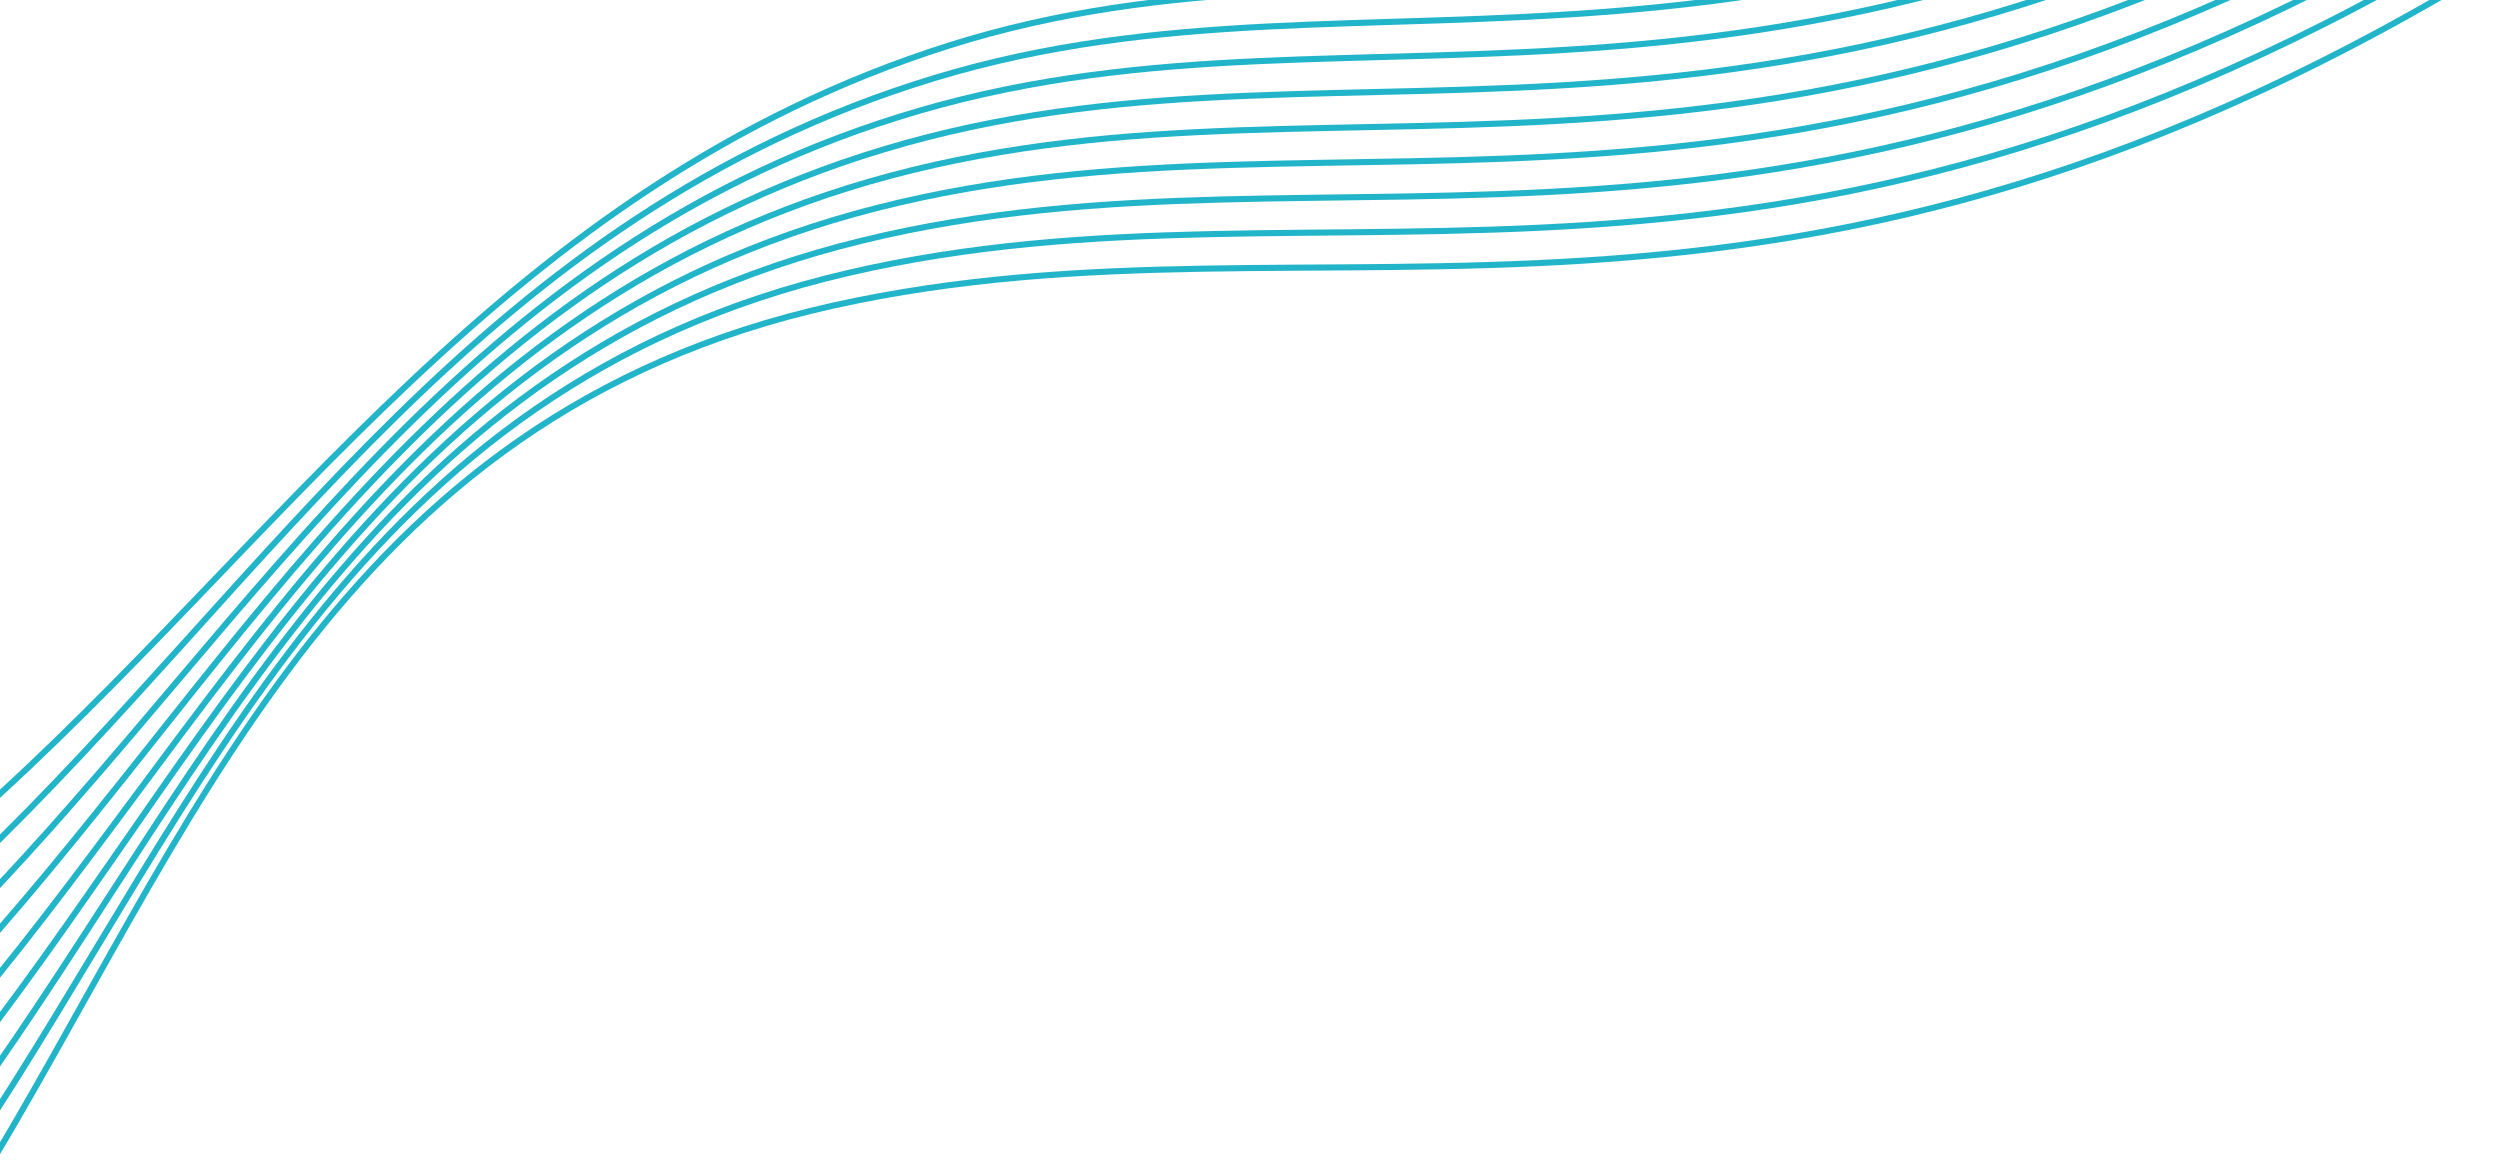
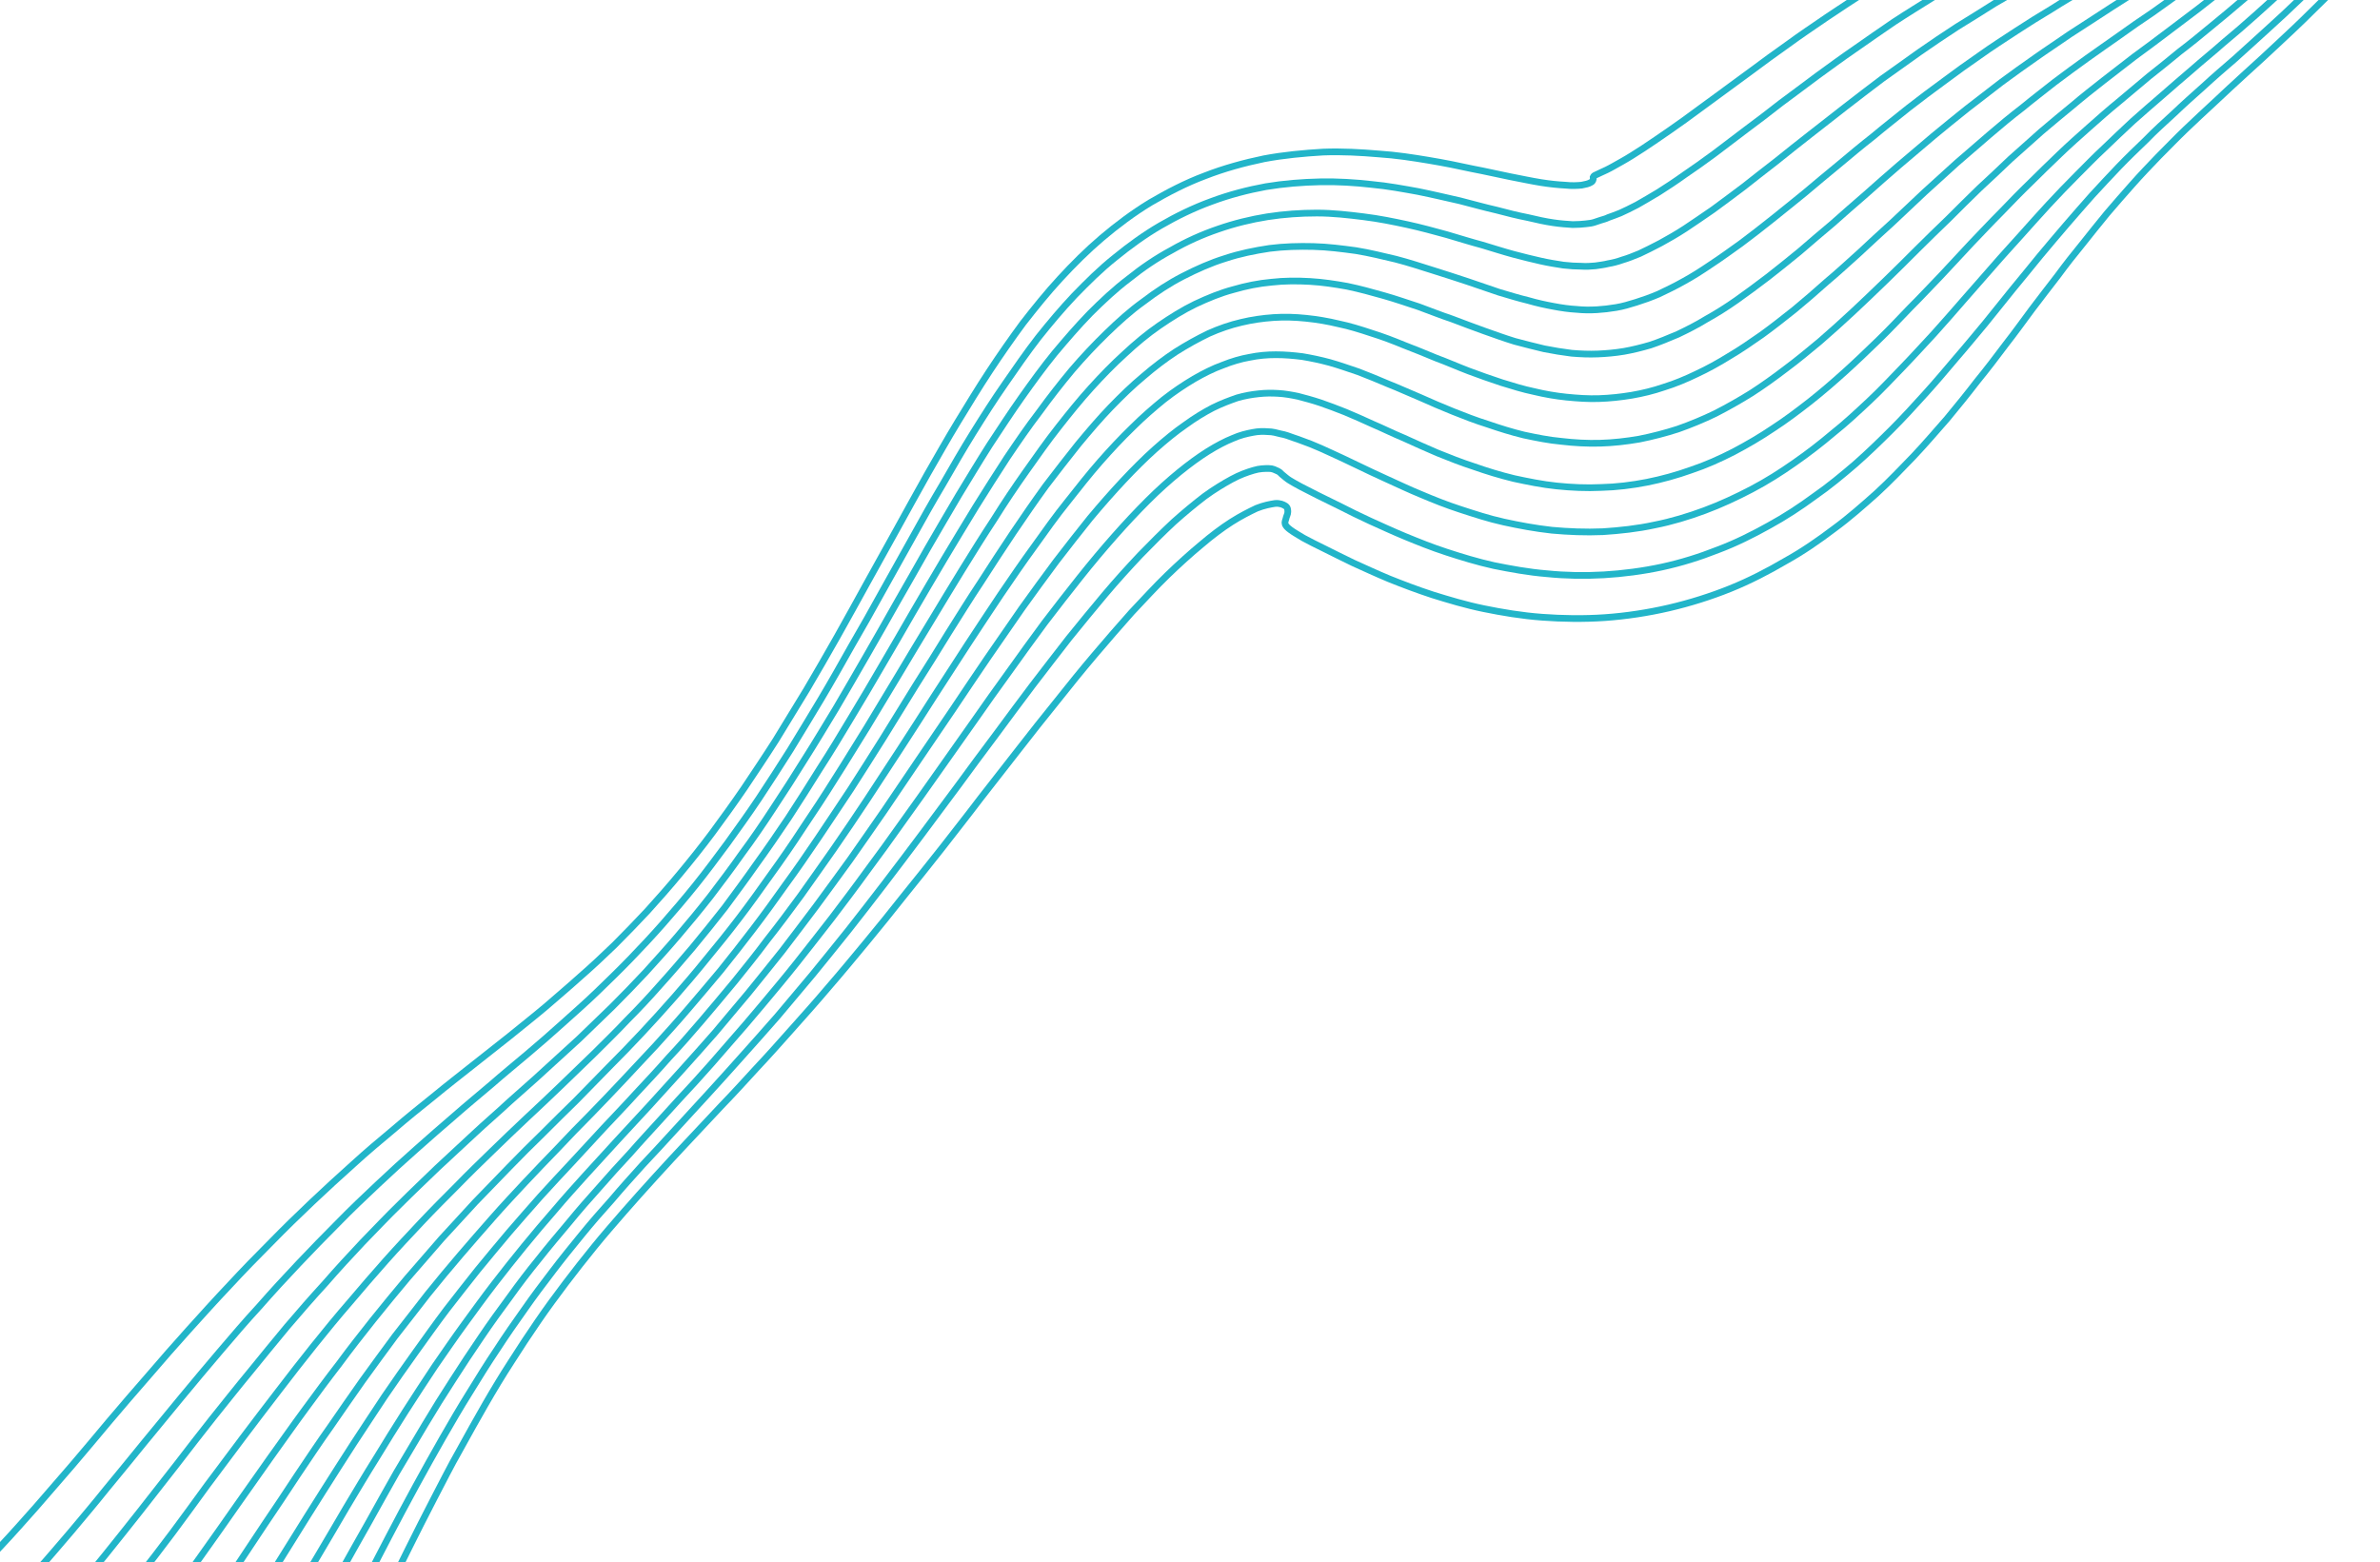
- <svg xmlns="http://www.w3.org/2000/svg" viewBox="0 0 900 420" fill="none" stroke="#22b5c9" stroke-width="2.2" stroke-linecap="round">
-   <path d="M-10,430.0 C70.0,300 120.0,150.0 300.0,110.0 S640,150 910,-20" />
-   <path d="M-10,413.1 C73.9,287 127.8,139.6 305.2,98.3 S640,137 910,-33" />
-   <path d="M-10,396.2 C77.8,274 135.6,129.2 310.4,86.6 S640,124 910,-46" />
-   <path d="M-10,379.3 C81.7,261 143.4,118.8 315.6,74.9 S640,111 910,-59" />
-   <path d="M-10,362.4 C85.6,248 151.2,108.4 320.8,63.2 S640,98 910,-72" />
-   <path d="M-10,345.5 C89.5,235 159.0,98.0 326.0,51.5 S640,85 910,-85" />
-   <path d="M-10,328.6 C93.4,222 166.8,87.6 331.2,39.8 S640,72 910,-98" />
-   <path d="M-10,311.7 C97.3,209 174.6,77.2 336.4,28.1 S640,59 910,-111" />
-   <path d="M-10,294.8 C101.2,196 182.4,66.8 341.6,16.4 S640,46 910,-124" />
+ <svg xmlns="http://www.w3.org/2000/svg" viewBox="0 0 640 420" fill="none" stroke="#22b5c9" stroke-width="1.8" stroke-linecap="round">
+   <path d="M-37.7,437.0 C-36.5,437.3 -32.5,438.3 -30.5,438.7 C-28.5,439.1 -26.8,439.3 -25.6,439.3 C-24.4,439.4 -23.7,439.3 -23.3,439.1 C-22.9,439.0 -23.1,438.7 -23.4,438.6 C-23.7,438.5 -24.6,438.4 -25.2,438.5 C-25.8,438.5 -26.6,438.7 -27.0,438.9 C-27.4,439.0 -27.6,439.3 -27.3,439.2 C-27.0,439.1 -26.4,439.0 -25.4,438.5 C-24.3,437.9 -22.9,437.1 -21.2,435.8 C-19.5,434.6 -17.4,433.0 -15.2,431.1 C-13.0,429.1 -10.4,426.8 -7.8,424.2 C-5.2,421.6 -2.4,418.6 0.5,415.5 C3.5,412.3 6.5,408.9 9.7,405.3 C12.8,401.7 16.1,397.9 19.4,394.1 C22.7,390.2 26.1,386.2 29.5,382.1 C32.9,378.1 36.4,374.0 40.0,369.9 C43.5,365.8 47.1,361.7 50.7,357.7 C54.4,353.6 58.0,349.6 61.7,345.7 C65.4,341.7 69.1,337.9 72.8,334.2 C76.5,330.4 80.2,326.8 83.9,323.3 C87.6,319.8 91.3,316.4 95.0,313.1 C98.6,309.8 102.3,306.7 105.9,303.7 C109.5,300.6 113.1,297.7 116.6,294.9 C120.1,292.0 123.6,289.3 127.0,286.6 C130.4,283.9 133.7,281.3 137.0,278.7 C140.3,276.0 143.5,273.5 146.7,270.8 C149.8,268.1 152.9,265.5 156.0,262.7 C159.1,260.0 162.1,257.2 165.2,254.2 C168.2,251.2 171.1,248.2 174.1,245.0 C177.0,241.8 180.0,238.4 182.9,234.9 C185.8,231.4 188.7,227.8 191.6,223.9 C194.4,220.1 197.3,216.1 200.1,212.0 C202.9,207.8 205.8,203.5 208.6,199.1 C211.3,194.7 214.1,190.1 216.9,185.5 C219.6,180.9 222.4,176.1 225.1,171.3 C227.8,166.5 230.5,161.6 233.2,156.7 C235.9,151.9 238.6,146.9 241.3,142.1 C244.0,137.2 246.7,132.3 249.4,127.5 C252.1,122.8 254.8,118.0 257.6,113.4 C260.4,108.8 263.2,104.2 266.1,99.8 C269.0,95.4 272.0,91.1 275.1,86.9 C278.3,82.8 281.5,78.8 285.1,74.9 C288.6,71.1 292.3,67.4 296.3,64.0 C300.3,60.6 304.7,57.3 309.3,54.5 C313.9,51.8 318.9,49.2 324.0,47.3 C329.1,45.3 334.6,43.8 339.9,42.7 C345.2,41.7 350.7,41.2 355.8,40.9 C360.9,40.7 366.0,41.0 370.7,41.4 C375.4,41.7 379.9,42.4 384.1,43.1 C388.3,43.8 392.3,44.6 395.9,45.4 C399.6,46.1 403.0,46.9 406.0,47.5 C409.1,48.1 411.9,48.7 414.4,49.1 C416.9,49.5 419.1,49.7 420.9,49.8 C422.7,50.0 424.2,49.9 425.3,49.8 C426.4,49.6 427.2,49.4 427.7,49.1 C428.2,48.9 428.3,48.6 428.4,48.3 C428.5,48.1 428.4,47.9 428.4,47.7 C428.5,47.5 428.5,47.4 428.8,47.2 C429.2,47.0 429.7,46.8 430.5,46.4 C431.4,46.0 432.5,45.5 433.9,44.7 C435.3,43.9 437.0,43.0 438.9,41.8 C440.8,40.6 443.0,39.2 445.3,37.6 C447.7,36.0 450.2,34.2 452.9,32.3 C455.6,30.3 458.5,28.2 461.5,26.0 C464.5,23.8 467.6,21.5 470.9,19.1 C474.1,16.7 477.4,14.3 480.8,11.9 C484.2,9.4 487.8,7.0 491.3,4.6 C494.9,2.2 498.5,-0.2 502.1,-2.5 C505.8,-4.8 509.5,-7.0 513.2,-9.1 C516.9,-11.2 520.6,-13.3 524.2,-15.2 C527.9,-17.1 531.5,-18.9 535.1,-20.6 C538.6,-22.3 542.1,-23.9 545.5,-25.5 C548.9,-27.0 552.3,-28.4 555.5,-29.8 C558.8,-31.3 561.9,-32.6 565.0,-34.0 C568.1,-35.4 571.0,-36.7 574.0,-38.2 C577.0,-39.6 579.8,-41.1 582.7,-42.7 C585.6,-44.3 588.5,-46.0 591.3,-47.9 C594.2,-49.8 597.1,-51.8 600.0,-54.1 C602.9,-56.5 605.8,-58.9 608.7,-61.7 C611.7,-64.5 616.1,-69.4 617.6,-70.9" />
+   <path d="M-41.9,446.8 C-40.7,447.1 -36.6,448.3 -34.5,448.9 C-32.3,449.5 -30.4,449.9 -28.9,450.1 C-27.4,450.4 -26.2,450.5 -25.3,450.5 C-24.5,450.6 -24.0,450.4 -23.7,450.4 C-23.4,450.4 -23.5,450.3 -23.4,450.3 C-23.3,450.3 -23.4,450.3 -23.1,450.3 C-22.8,450.2 -22.3,450.2 -21.5,449.9 C-20.7,449.5 -19.5,449.1 -18.1,448.2 C-16.7,447.4 -14.9,446.2 -12.9,444.7 C-10.9,443.2 -8.7,441.3 -6.3,439.2 C-3.9,437.0 -1.2,434.4 1.5,431.6 C4.2,428.8 7.1,425.7 10.0,422.4 C13.0,419.1 16.0,415.5 19.1,411.9 C22.2,408.2 25.5,404.3 28.7,400.3 C31.9,396.4 35.3,392.3 38.6,388.2 C42.0,384.1 45.4,379.9 48.8,375.8 C52.2,371.7 55.7,367.5 59.2,363.4 C62.6,359.4 66.1,355.3 69.7,351.4 C73.2,347.4 76.7,343.6 80.3,339.8 C83.8,336.1 87.4,332.4 90.9,328.9 C94.4,325.3 98.0,321.9 101.5,318.6 C105.0,315.3 108.5,312.1 111.9,309.1 C115.4,306.0 118.8,303.0 122.2,300.1 C125.5,297.2 128.9,294.4 132.2,291.6 C135.4,288.8 138.7,286.1 141.9,283.4 C145.1,280.7 148.2,278.0 151.3,275.2 C154.4,272.4 157.5,269.7 160.5,266.8 C163.5,263.9 166.5,261.0 169.5,257.9 C172.4,254.9 175.4,251.7 178.3,248.4 C181.2,245.1 184.1,241.7 187.0,238.1 C189.9,234.5 192.7,230.7 195.6,226.8 C198.4,222.9 201.3,218.9 204.1,214.7 C206.9,210.5 209.7,206.1 212.5,201.7 C215.3,197.2 218.0,192.6 220.8,188.0 C223.6,183.3 226.3,178.5 229.0,173.7 C231.8,168.9 234.5,164.1 237.2,159.2 C239.9,154.4 242.6,149.5 245.3,144.7 C248.0,139.8 250.7,135.0 253.5,130.3 C256.2,125.6 258.9,120.9 261.7,116.4 C264.5,111.9 267.3,107.5 270.3,103.2 C273.2,99.0 276.1,94.8 279.2,90.8 C282.3,86.9 285.5,83.1 288.9,79.5 C292.4,75.9 295.9,72.4 299.8,69.3 C303.6,66.2 307.7,63.2 312.0,60.7 C316.3,58.2 321.0,55.9 325.7,54.2 C330.5,52.4 335.5,51.1 340.4,50.2 C345.2,49.4 350.2,49.0 355.0,48.9 C359.7,48.8 364.4,49.1 368.8,49.6 C373.2,50.0 377.4,50.8 381.3,51.5 C385.3,52.3 389.0,53.2 392.6,54.0 C396.1,54.9 399.3,55.8 402.4,56.5 C405.4,57.3 408.2,58.0 410.8,58.5 C413.3,59.1 415.6,59.6 417.7,59.9 C419.7,60.2 421.4,60.3 422.9,60.4 C424.3,60.4 425.5,60.3 426.4,60.2 C427.4,60.1 428.1,60.0 428.7,59.8 C429.4,59.6 429.8,59.4 430.5,59.2 C431.1,59.0 431.7,58.9 432.5,58.5 C433.4,58.2 434.4,57.8 435.7,57.3 C437.0,56.7 438.5,56.0 440.2,55.1 C441.9,54.1 443.9,53.0 446.0,51.7 C448.2,50.3 450.5,48.8 453.0,47.0 C455.5,45.3 458.2,43.4 460.9,41.4 C463.7,39.3 466.6,37.1 469.6,34.8 C472.6,32.6 475.7,30.2 478.9,27.7 C482.1,25.3 485.4,22.9 488.7,20.4 C492.0,18.0 495.4,15.5 498.9,13.1 C502.3,10.7 505.8,8.3 509.3,5.9 C512.8,3.6 516.4,1.4 519.9,-0.8 C523.4,-2.9 527.0,-5.0 530.5,-6.9 C534.0,-8.9 537.5,-10.8 540.9,-12.5 C544.3,-14.3 547.7,-16.0 551.0,-17.6 C554.3,-19.3 557.6,-20.8 560.7,-22.4 C563.9,-23.9 567.0,-25.4 570.1,-27.0 C573.1,-28.5 576.1,-30.0 579.0,-31.7 C582.0,-33.3 584.9,-34.9 587.8,-36.8 C590.7,-38.6 593.5,-40.5 596.4,-42.6 C599.3,-44.7 602.1,-46.9 605.0,-49.4 C607.9,-51.9 610.8,-54.6 613.8,-57.6 C616.7,-60.5 621.1,-65.6 622.6,-67.2" />
+   <path d="M-46.3,456.8 C-45.0,457.3 -40.9,458.7 -38.5,459.4 C-36.2,460.1 -34.1,460.7 -32.2,461.2 C-30.4,461.6 -28.8,461.9 -27.4,462.1 C-26.0,462.3 -25.0,462.3 -24.0,462.3 C-23.1,462.3 -22.4,462.3 -21.6,462.2 C-20.8,462.1 -20.1,462.0 -19.1,461.7 C-18.2,461.4 -17.1,461.1 -15.7,460.5 C-14.4,459.9 -12.7,459.1 -10.9,457.9 C-9.1,456.7 -7.0,455.3 -4.7,453.5 C-2.5,451.7 -0.0,449.6 2.5,447.1 C5.1,444.7 7.8,441.9 10.6,438.9 C13.4,435.9 16.3,432.6 19.2,429.2 C22.2,425.7 25.2,422.0 28.3,418.2 C31.4,414.4 34.5,410.4 37.7,406.4 C40.9,402.3 44.1,398.2 47.4,394.0 C50.6,389.8 53.9,385.6 57.2,381.4 C60.5,377.3 63.8,373.1 67.2,369.0 C70.5,364.9 73.9,360.8 77.2,356.8 C80.6,352.8 84.0,348.9 87.4,345.2 C90.7,341.4 94.1,337.7 97.5,334.1 C100.9,330.6 104.2,327.1 107.6,323.8 C110.9,320.5 114.3,317.3 117.6,314.1 C120.9,311.0 124.2,308.0 127.4,305.0 C130.6,302.0 133.9,299.2 137.0,296.3 C140.2,293.4 143.4,290.7 146.5,287.8 C149.6,285.0 152.6,282.2 155.7,279.4 C158.7,276.5 161.7,273.6 164.7,270.7 C167.7,267.7 170.6,264.7 173.6,261.5 C176.5,258.3 179.4,255.1 182.3,251.7 C185.2,248.3 188.1,244.8 191.0,241.1 C193.8,237.4 196.7,233.6 199.5,229.6 C202.4,225.7 205.2,221.6 208.0,217.3 C210.8,213.1 213.6,208.7 216.4,204.2 C219.2,199.8 222.0,195.1 224.8,190.5 C227.6,185.8 230.3,181.0 233.1,176.2 C235.8,171.5 238.6,166.6 241.3,161.8 C244.1,157.0 246.8,152.1 249.5,147.4 C252.3,142.6 255.0,137.9 257.8,133.2 C260.6,128.6 263.3,124.1 266.1,119.7 C269.0,115.3 271.8,111.0 274.7,106.9 C277.6,102.8 280.5,98.8 283.6,95.0 C286.7,91.3 289.8,87.7 293.1,84.3 C296.4,81.0 299.8,77.8 303.5,75.0 C307.1,72.1 310.9,69.5 315.0,67.3 C319.0,65.0 323.2,63.1 327.6,61.6 C331.9,60.1 336.4,59.0 340.8,58.3 C345.3,57.6 349.8,57.3 354.1,57.3 C358.4,57.3 362.7,57.8 366.7,58.3 C370.8,58.8 374.7,59.6 378.4,60.4 C382.1,61.2 385.7,62.2 389.0,63.1 C392.4,64.1 395.6,65.1 398.6,65.9 C401.6,66.8 404.4,67.7 407.0,68.4 C409.6,69.1 412.1,69.7 414.3,70.2 C416.5,70.7 418.5,71.0 420.4,71.3 C422.2,71.5 423.7,71.6 425.2,71.6 C426.6,71.7 427.8,71.6 429.0,71.5 C430.3,71.3 431.3,71.2 432.5,70.9 C433.7,70.7 434.9,70.4 436.3,69.9 C437.7,69.5 439.2,68.9 440.9,68.2 C442.6,67.4 444.4,66.5 446.5,65.4 C448.5,64.3 450.8,63.0 453.1,61.5 C455.5,59.9 458.0,58.2 460.6,56.4 C463.2,54.5 466.0,52.4 468.8,50.3 C471.6,48.1 474.5,45.8 477.5,43.5 C480.5,41.1 483.6,38.6 486.7,36.2 C489.9,33.7 493.1,31.2 496.3,28.7 C499.5,26.2 502.8,23.7 506.1,21.2 C509.5,18.8 512.8,16.4 516.2,14.0 C519.5,11.7 522.9,9.4 526.3,7.2 C529.7,5.1 533.1,3.0 536.4,0.9 C539.8,-1.1 543.1,-3.0 546.4,-4.9 C549.7,-6.7 553.0,-8.5 556.2,-10.3 C559.4,-12.0 562.6,-13.7 565.7,-15.3 C568.8,-17.0 571.8,-18.7 574.8,-20.4 C577.9,-22.1 580.8,-23.7 583.8,-25.5 C586.7,-27.3 589.6,-29.2 592.5,-31.2 C595.4,-33.2 598.3,-35.3 601.1,-37.6 C604.0,-39.9 606.9,-42.3 609.8,-45.0 C612.7,-47.7 615.6,-50.5 618.5,-53.7 C621.4,-56.8 625.8,-62.1 627.3,-63.8" />
+   <path d="M-50.8,467.2 C-49.4,467.7 -45.2,469.3 -42.7,470.2 C-40.2,471.0 -37.8,471.8 -35.6,472.4 C-33.4,473.0 -31.4,473.4 -29.5,473.8 C-27.6,474.1 -26.0,474.2 -24.4,474.3 C-22.7,474.3 -21.3,474.3 -19.8,474.1 C-18.3,473.9 -16.9,473.6 -15.2,473.1 C-13.6,472.6 -11.9,472.0 -10.0,471.1 C-8.1,470.1 -6.0,469.0 -3.8,467.5 C-1.6,466.0 0.8,464.2 3.3,462.1 C5.8,460.0 8.4,457.6 11.1,454.9 C13.8,452.2 16.6,449.2 19.4,446.0 C22.3,442.8 25.2,439.4 28.1,435.7 C31.1,432.1 34.1,428.3 37.1,424.3 C40.2,420.4 43.3,416.3 46.4,412.2 C49.5,408.0 52.6,403.8 55.7,399.5 C58.9,395.3 62.0,391.0 65.2,386.8 C68.4,382.6 71.6,378.3 74.8,374.2 C78.0,370.0 81.2,365.9 84.4,361.9 C87.6,357.9 90.8,354.0 94.1,350.2 C97.3,346.4 100.5,342.7 103.7,339.1 C106.9,335.5 110.1,332.1 113.3,328.7 C116.5,325.3 119.7,322.1 122.9,318.9 C126.0,315.7 129.2,312.6 132.3,309.6 C135.4,306.6 138.5,303.6 141.6,300.7 C144.7,297.8 147.8,294.9 150.8,292.0 C153.8,289.1 156.8,286.2 159.8,283.3 C162.8,280.3 165.8,277.4 168.7,274.3 C171.7,271.3 174.6,268.2 177.5,264.9 C180.4,261.7 183.3,258.3 186.2,254.9 C189.1,251.4 192.0,247.8 194.9,244.1 C197.7,240.3 200.6,236.4 203.4,232.4 C206.3,228.4 209.1,224.3 212.0,220.0 C214.8,215.7 217.6,211.3 220.4,206.8 C223.3,202.3 226.1,197.7 228.9,193.0 C231.7,188.4 234.5,183.6 237.3,178.8 C240.1,174.1 242.8,169.3 245.6,164.5 C248.4,159.7 251.2,154.9 254.0,150.2 C256.8,145.5 259.6,140.9 262.4,136.3 C265.2,131.8 268.0,127.4 270.8,123.1 C273.7,118.8 276.5,114.7 279.5,110.8 C282.4,106.8 285.3,103.1 288.3,99.5 C291.3,96.0 294.4,92.7 297.6,89.6 C300.8,86.5 304.0,83.6 307.5,81.1 C310.9,78.5 314.4,76.2 318.1,74.3 C321.8,72.4 325.6,70.7 329.5,69.5 C333.4,68.2 337.4,67.4 341.4,66.8 C345.3,66.3 349.3,66.2 353.2,66.3 C357.1,66.4 360.9,66.9 364.6,67.4 C368.3,68.0 371.9,68.9 375.3,69.7 C378.8,70.6 382.1,71.7 385.3,72.7 C388.5,73.7 391.6,74.7 394.6,75.7 C397.6,76.7 400.4,77.7 403.1,78.6 C405.8,79.4 408.4,80.2 410.9,80.8 C413.3,81.5 415.6,82.0 417.8,82.4 C419.9,82.8 422.0,83.1 423.9,83.2 C425.8,83.4 427.6,83.4 429.4,83.3 C431.1,83.2 432.8,83.0 434.6,82.7 C436.4,82.4 438.1,81.9 440.0,81.3 C441.9,80.7 443.9,80.0 446.0,79.1 C448.1,78.1 450.4,77.0 452.7,75.7 C455.1,74.4 457.6,72.8 460.1,71.1 C462.7,69.4 465.3,67.5 468.1,65.5 C470.8,63.5 473.6,61.3 476.5,59.0 C479.3,56.8 482.3,54.3 485.3,51.9 C488.2,49.4 491.3,46.9 494.3,44.4 C497.4,41.8 500.5,39.2 503.7,36.7 C506.8,34.1 510.0,31.6 513.1,29.1 C516.3,26.6 519.5,24.2 522.8,21.8 C526.0,19.4 529.2,17.1 532.4,14.9 C535.6,12.6 538.9,10.5 542.1,8.4 C545.3,6.3 548.5,4.3 551.7,2.4 C554.8,0.4 558.0,-1.4 561.1,-3.3 C564.2,-5.1 567.3,-6.9 570.3,-8.7 C573.3,-10.5 576.4,-12.3 579.3,-14.1 C582.3,-16.0 585.3,-17.8 588.2,-19.8 C591.1,-21.8 594.0,-23.8 596.9,-26.0 C599.8,-28.1 602.7,-30.4 605.6,-32.9 C608.5,-35.4 611.4,-38.0 614.3,-40.8 C617.2,-43.7 620.1,-46.7 623.0,-50.0 C625.9,-53.2 630.2,-58.7 631.7,-60.5" />
+   <path d="M-55.3,477.8 C-53.9,478.3 -49.7,480.1 -47.0,481.1 C-44.2,482.1 -41.6,483.0 -39.0,483.8 C-36.5,484.5 -34.0,485.1 -31.6,485.5 C-29.2,486.0 -26.9,486.2 -24.7,486.3 C-22.4,486.4 -20.2,486.3 -18.0,486.0 C-15.8,485.6 -13.6,485.2 -11.3,484.4 C-9.1,483.7 -6.7,482.7 -4.3,481.5 C-1.9,480.2 0.6,478.7 3.2,476.9 C5.7,475.1 8.4,472.9 11.1,470.5 C13.8,468.1 16.6,465.4 19.4,462.5 C22.2,459.6 25.1,456.3 28.0,452.9 C30.9,449.5 33.8,445.8 36.7,442.1 C39.7,438.3 42.6,434.3 45.6,430.2 C48.6,426.2 51.6,421.9 54.6,417.7 C57.6,413.5 60.7,409.1 63.7,404.8 C66.7,400.5 69.8,396.2 72.8,391.9 C75.9,387.6 78.9,383.3 82.0,379.1 C85.0,375.0 88.1,370.8 91.2,366.8 C94.2,362.7 97.3,358.8 100.3,355.0 C103.4,351.1 106.5,347.4 109.5,343.8 C112.6,340.2 115.7,336.7 118.7,333.2 C121.8,329.8 124.8,326.6 127.8,323.3 C130.9,320.1 133.9,317.0 136.9,313.9 C139.9,310.8 142.9,307.8 145.9,304.9 C148.9,301.9 151.9,298.9 154.9,296.0 C157.8,293.0 160.8,290.0 163.7,287.0 C166.7,284.0 169.6,281.0 172.6,277.8 C175.5,274.7 178.4,271.5 181.3,268.2 C184.2,264.9 187.1,261.5 190.0,257.9 C192.9,254.4 195.8,250.8 198.7,247.0 C201.6,243.2 204.4,239.3 207.3,235.2 C210.2,231.2 213.1,227.0 215.9,222.7 C218.8,218.4 221.7,214.0 224.5,209.5 C227.4,205.0 230.2,200.3 233.1,195.7 C235.9,191.0 238.8,186.3 241.6,181.6 C244.5,176.8 247.3,172.0 250.2,167.3 C253.0,162.6 255.9,157.9 258.7,153.3 C261.6,148.6 264.4,144.1 267.3,139.7 C270.1,135.2 273.0,130.9 275.9,126.8 C278.8,122.7 281.6,118.7 284.6,114.9 C287.5,111.2 290.4,107.6 293.4,104.3 C296.3,101.1 299.3,98.0 302.4,95.2 C305.4,92.4 308.5,89.8 311.7,87.6 C314.9,85.4 318.1,83.4 321.4,81.8 C324.8,80.2 328.2,78.8 331.6,77.9 C335.0,76.9 338.5,76.2 341.9,75.9 C345.4,75.5 348.8,75.5 352.3,75.7 C355.7,75.9 359.0,76.4 362.3,77.0 C365.7,77.7 368.9,78.6 372.1,79.5 C375.3,80.4 378.4,81.5 381.5,82.5 C384.5,83.6 387.5,84.8 390.5,85.8 C393.4,86.9 396.3,88.0 399.1,89.0 C401.9,90.0 404.7,91.0 407.3,91.8 C410.0,92.5 412.6,93.2 415.2,93.8 C417.7,94.3 420.2,94.7 422.6,95.0 C425.0,95.2 427.3,95.3 429.7,95.2 C432.0,95.1 434.3,94.9 436.7,94.5 C439.0,94.1 441.4,93.5 443.8,92.8 C446.2,92.0 448.6,91.0 451.2,89.9 C453.7,88.7 456.3,87.4 458.9,85.8 C461.6,84.3 464.3,82.6 467.0,80.7 C469.7,78.8 472.5,76.7 475.4,74.5 C478.2,72.3 481.1,70.0 484.0,67.6 C486.9,65.1 489.8,62.6 492.8,60.1 C495.7,57.5 498.7,54.9 501.7,52.3 C504.7,49.6 507.7,47.0 510.7,44.4 C513.8,41.8 516.8,39.2 519.9,36.6 C522.9,34.1 526.0,31.6 529.0,29.2 C532.1,26.8 535.2,24.4 538.2,22.1 C541.3,19.8 544.4,17.6 547.4,15.5 C550.5,13.3 553.6,11.3 556.6,9.2 C559.6,7.2 562.7,5.3 565.7,3.3 C568.7,1.3 571.7,-0.5 574.7,-2.5 C577.6,-4.4 580.6,-6.3 583.6,-8.3 C586.5,-10.3 589.4,-12.3 592.4,-14.4 C595.3,-16.5 598.2,-18.7 601.1,-21.1 C604.0,-23.4 606.9,-25.8 609.8,-28.5 C612.7,-31.1 615.6,-33.9 618.5,-36.9 C621.4,-39.9 624.3,-43.0 627.2,-46.5 C630.1,-49.9 634.5,-55.5 635.9,-57.4" />
+   <path d="M-60.0,488.5 C-58.5,489.1 -54.2,491.1 -51.2,492.2 C-48.3,493.3 -45.4,494.4 -42.5,495.2 C-39.6,496.1 -36.7,496.8 -33.8,497.3 C-30.8,497.9 -27.9,498.2 -25.0,498.3 C-22.1,498.3 -19.2,498.2 -16.2,497.7 C-13.3,497.3 -10.4,496.6 -7.5,495.6 C-4.6,494.6 -1.7,493.3 1.2,491.7 C4.2,490.1 7.1,488.2 10.0,486.1 C12.9,483.9 15.8,481.4 18.8,478.7 C21.7,476.0 24.6,473.0 27.5,469.8 C30.4,466.6 33.3,463.2 36.3,459.6 C39.2,455.9 42.1,452.1 45.0,448.1 C47.9,444.2 50.8,440.0 53.8,435.9 C56.7,431.7 59.6,427.3 62.5,423.0 C65.4,418.7 68.3,414.2 71.2,409.9 C74.2,405.5 77.1,401.1 80.0,396.7 C82.9,392.4 85.8,388.0 88.8,383.8 C91.7,379.6 94.6,375.4 97.5,371.3 C100.4,367.3 103.3,363.3 106.2,359.4 C109.2,355.6 112.1,351.8 115.0,348.1 C117.9,344.5 120.8,341.0 123.8,337.5 C126.7,334.1 129.6,330.8 132.5,327.5 C135.4,324.2 138.3,321.1 141.2,318.0 C144.2,314.8 147.1,311.8 150.0,308.8 C152.9,305.7 155.8,302.7 158.8,299.7 C161.7,296.7 164.6,293.7 167.5,290.6 C170.4,287.5 173.3,284.4 176.3,281.2 C179.2,278.0 182.1,274.8 185.0,271.4 C187.9,268.0 190.8,264.6 193.8,261.0 C196.7,257.4 199.6,253.7 202.5,249.9 C205.4,246.1 208.3,242.1 211.2,238.0 C214.2,233.9 217.1,229.7 220.0,225.4 C222.9,221.1 225.8,216.7 228.8,212.2 C231.7,207.7 234.6,203.1 237.5,198.5 C240.4,193.8 243.3,189.1 246.2,184.4 C249.2,179.7 252.1,175.0 255.0,170.3 C257.9,165.7 260.8,161.0 263.8,156.5 C266.7,152.0 269.6,147.5 272.5,143.2 C275.4,138.9 278.3,134.7 281.2,130.7 C284.2,126.8 287.1,123.0 290.0,119.4 C292.9,115.9 295.8,112.5 298.7,109.5 C301.7,106.4 304.6,103.6 307.5,101.2 C310.4,98.7 313.3,96.5 316.2,94.6 C319.2,92.7 322.1,91.1 325.0,89.7 C327.9,88.4 330.8,87.4 333.8,86.7 C336.7,86.0 339.6,85.6 342.5,85.4 C345.4,85.2 348.3,85.3 351.2,85.6 C354.2,85.9 357.1,86.4 360.0,87.1 C362.9,87.7 365.8,88.6 368.8,89.6 C371.7,90.5 374.6,91.6 377.5,92.8 C380.4,93.9 383.3,95.1 386.2,96.3 C389.2,97.4 392.1,98.7 395.0,99.8 C397.9,100.9 400.8,101.9 403.8,102.9 C406.7,103.8 409.6,104.7 412.5,105.3 C415.4,106.0 418.3,106.5 421.2,106.8 C424.2,107.1 427.1,107.3 430.0,107.2 C432.9,107.1 435.8,106.8 438.8,106.3 C441.7,105.8 444.6,105.1 447.5,104.1 C450.4,103.2 453.3,102.0 456.2,100.6 C459.2,99.2 462.1,97.6 465.0,95.8 C467.9,94.1 470.8,92.1 473.8,90.0 C476.7,87.9 479.6,85.6 482.5,83.3 C485.4,80.9 488.3,78.4 491.2,75.8 C494.2,73.3 497.1,70.6 500.0,68.0 C502.9,65.3 505.8,62.6 508.8,59.9 C511.7,57.2 514.6,54.4 517.5,51.7 C520.4,49.1 523.3,46.4 526.2,43.8 C529.2,41.2 532.1,38.7 535.0,36.2 C537.9,33.7 540.8,31.3 543.8,29.0 C546.7,26.6 549.6,24.4 552.5,22.1 C555.4,19.9 558.3,17.8 561.2,15.7 C564.2,13.6 567.1,11.5 570.0,9.5 C572.9,7.4 575.8,5.4 578.8,3.4 C581.7,1.3 584.6,-0.7 587.5,-2.9 C590.4,-5.0 593.3,-7.1 596.2,-9.4 C599.2,-11.6 602.1,-14.0 605.0,-16.5 C607.9,-18.9 610.8,-21.5 613.8,-24.3 C616.7,-27.1 619.6,-30.0 622.5,-33.1 C625.4,-36.3 628.3,-39.6 631.2,-43.1 C634.2,-46.6 638.5,-52.5 640.0,-54.3" />
+   <path d="M-64.7,499.5 C-63.2,500.1 -58.7,502.1 -55.6,503.3 C-52.5,504.5 -49.3,505.7 -46.0,506.7 C-42.7,507.7 -39.3,508.6 -35.9,509.1 C-32.4,509.7 -28.9,510.1 -25.3,510.2 C-21.8,510.2 -18.1,510.0 -14.5,509.4 C-10.9,508.8 -7.3,507.9 -3.7,506.6 C-0.2,505.3 3.3,503.7 6.7,501.7 C10.1,499.8 13.4,497.5 16.7,495.0 C19.9,492.5 23.0,489.7 26.2,486.7 C29.3,483.7 32.3,480.4 35.3,476.9 C38.3,473.5 41.3,469.8 44.2,465.9 C47.1,462.1 50.0,458.1 52.9,453.9 C55.8,449.8 58.6,445.5 61.5,441.2 C64.3,436.9 67.2,432.4 70.0,428.0 C72.8,423.6 75.6,419.1 78.4,414.6 C81.2,410.1 84.0,405.6 86.8,401.2 C89.6,396.8 92.3,392.5 95.1,388.2 C97.9,383.9 100.7,379.7 103.4,375.6 C106.2,371.5 109.0,367.5 111.8,363.6 C114.6,359.7 117.3,355.9 120.1,352.2 C122.9,348.6 125.7,345.0 128.5,341.5 C131.3,338.1 134.1,334.7 136.9,331.4 C139.7,328.1 142.5,325.0 145.3,321.8 C148.2,318.6 151.0,315.6 153.9,312.5 C156.7,309.4 159.6,306.4 162.4,303.3 C165.3,300.2 168.2,297.2 171.1,294.0 C174.0,290.9 176.9,287.8 179.8,284.5 C182.8,281.3 185.7,278.0 188.6,274.6 C191.6,271.1 194.5,267.6 197.5,264.0 C200.4,260.4 203.4,256.7 206.3,252.8 C209.3,249.0 212.3,245.0 215.3,240.9 C218.2,236.8 221.2,232.6 224.2,228.3 C227.2,224.0 230.2,219.5 233.2,215.0 C236.1,210.6 239.1,206.0 242.1,201.4 C245.1,196.8 248.1,192.1 251.1,187.4 C254.1,182.8 257.1,178.1 260.1,173.5 C263.1,168.9 266.1,164.4 269.1,159.9 C272.1,155.5 275.1,151.1 278.1,147.0 C281.1,142.8 284.0,138.7 287.0,135.0 C290.0,131.2 292.9,127.5 295.8,124.2 C298.7,120.9 301.6,117.8 304.5,115.0 C307.3,112.2 310.2,109.7 312.9,107.5 C315.7,105.3 318.4,103.5 321.1,101.9 C323.7,100.4 326.3,99.1 328.8,98.2 C331.3,97.2 333.7,96.5 336.0,96.1 C338.4,95.6 340.7,95.4 343.1,95.4 C345.5,95.4 347.8,95.6 350.2,95.9 C352.6,96.3 355.0,96.8 357.6,97.5 C360.1,98.2 362.6,99.1 365.3,100.0 C367.9,101.0 370.6,102.1 373.4,103.3 C376.2,104.4 379.0,105.7 381.9,106.9 C384.8,108.2 387.8,109.5 390.8,110.7 C393.8,111.9 396.9,113.1 400.1,114.1 C403.3,115.2 406.5,116.2 409.8,117.0 C413.1,117.7 416.5,118.4 419.9,118.7 C423.3,119.1 426.8,119.3 430.3,119.2 C433.8,119.1 437.3,118.7 440.8,118.1 C444.3,117.4 447.8,116.5 451.2,115.4 C454.6,114.2 458.0,112.8 461.3,111.2 C464.6,109.5 467.8,107.7 471.0,105.7 C474.1,103.7 477.3,101.4 480.3,99.1 C483.4,96.8 486.4,94.3 489.4,91.8 C492.4,89.2 495.4,86.5 498.3,83.8 C501.2,81.1 504.1,78.3 507.0,75.5 C509.8,72.8 512.7,69.9 515.5,67.1 C518.3,64.3 521.2,61.5 524.0,58.8 C526.8,56.0 529.5,53.3 532.3,50.6 C535.1,48.0 537.9,45.4 540.6,42.8 C543.4,40.3 546.2,37.8 548.9,35.4 C551.7,33.0 554.5,30.7 557.3,28.4 C560.0,26.1 562.8,23.9 565.6,21.7 C568.4,19.5 571.2,17.4 574.0,15.2 C576.9,13.1 579.7,11.0 582.6,8.8 C585.4,6.7 588.3,4.5 591.2,2.3 C594.1,0.0 597.0,-2.2 599.9,-4.6 C602.8,-7.0 605.7,-9.5 608.7,-12.1 C611.6,-14.7 614.5,-17.5 617.5,-20.4 C620.4,-23.3 623.4,-26.3 626.3,-29.6 C629.2,-32.8 632.2,-36.3 635.1,-39.9 C638.1,-43.5 642.5,-49.5 643.9,-51.4" />
+   <path d="M-69.5,510.5 C-67.9,511.1 -63.3,513.2 -59.9,514.5 C-56.6,515.8 -53.1,517.1 -49.4,518.2 C-45.8,519.2 -41.9,520.2 -38.0,520.9 C-34.0,521.5 -29.8,521.9 -25.6,521.9 C-21.4,521.9 -17.0,521.6 -12.8,520.9 C-8.5,520.1 -4.2,518.9 -0.0,517.3 C4.1,515.8 8.2,513.8 12.0,511.5 C15.9,509.2 19.6,506.6 23.1,503.7 C26.6,500.9 30.0,497.7 33.3,494.4 C36.6,491.0 39.7,487.5 42.8,483.7 C45.9,480.0 48.8,476.1 51.8,472.0 C54.7,468.0 57.6,463.8 60.4,459.5 C63.3,455.2 66.0,450.7 68.8,446.3 C71.6,441.8 74.3,437.3 77.0,432.7 C79.7,428.2 82.4,423.6 85.1,419.1 C87.8,414.5 90.5,410.0 93.1,405.5 C95.8,401.0 98.4,396.6 101.1,392.3 C103.7,388.0 106.4,383.7 109.0,379.6 C111.7,375.4 114.3,371.4 116.9,367.5 C119.6,363.6 122.2,359.8 124.9,356.1 C127.6,352.4 130.2,348.8 132.9,345.3 C135.6,341.8 138.3,338.4 141.0,335.1 C143.7,331.8 146.4,328.6 149.2,325.4 C151.9,322.2 154.7,319.1 157.5,316.0 C160.3,312.9 163.2,309.8 166.0,306.7 C168.9,303.6 171.7,300.5 174.6,297.4 C177.5,294.2 180.4,291.0 183.4,287.7 C186.3,284.5 189.3,281.1 192.3,277.7 C195.2,274.2 198.2,270.7 201.2,267.1 C204.2,263.4 207.2,259.7 210.3,255.8 C213.3,251.9 216.3,247.9 219.4,243.8 C222.4,239.7 225.5,235.5 228.6,231.2 C231.6,226.9 234.7,222.5 237.8,218.0 C240.8,213.6 243.9,209.0 247.0,204.4 C250.1,199.9 253.2,195.2 256.3,190.7 C259.4,186.1 262.5,181.4 265.6,176.9 C268.7,172.4 271.8,167.9 274.8,163.6 C277.9,159.3 281.0,155.0 284.0,151.0 C287.1,147.0 290.1,143.1 293.1,139.4 C296.1,135.8 299.1,132.4 302.0,129.3 C304.9,126.2 307.8,123.3 310.6,120.8 C313.4,118.3 316.1,116.1 318.7,114.3 C321.3,112.4 323.8,110.9 326.1,109.7 C328.5,108.5 330.7,107.7 332.7,107.0 C334.8,106.4 336.6,106.1 338.5,105.9 C340.3,105.7 342.0,105.7 343.7,105.8 C345.5,105.9 347.2,106.2 349.1,106.6 C351.0,107.1 352.9,107.6 355.0,108.3 C357.1,109.0 359.4,109.9 361.7,110.8 C364.1,111.8 366.6,112.9 369.2,114.1 C371.8,115.2 374.6,116.6 377.5,117.8 C380.4,119.1 383.4,120.5 386.5,121.8 C389.7,123.1 393.0,124.4 396.4,125.5 C399.8,126.7 403.4,127.8 407.1,128.7 C410.8,129.5 414.7,130.3 418.6,130.7 C422.5,131.1 426.6,131.3 430.6,131.1 C434.7,131.0 438.8,130.5 442.9,129.7 C446.9,128.9 450.9,127.8 454.8,126.4 C458.7,125.1 462.5,123.4 466.2,121.5 C469.8,119.6 473.4,117.5 476.8,115.2 C480.2,113.0 483.5,110.5 486.7,108.0 C490.0,105.4 493.1,102.7 496.1,100.0 C499.2,97.2 502.1,94.4 505.1,91.5 C508.0,88.7 510.8,85.7 513.6,82.8 C516.5,79.9 519.2,77.0 522.0,74.1 C524.7,71.2 527.4,68.3 530.1,65.4 C532.8,62.6 535.4,59.8 538.1,57.1 C540.7,54.4 543.3,51.7 546.0,49.1 C548.6,46.5 551.2,44.0 553.8,41.5 C556.4,39.0 559.1,36.6 561.7,34.3 C564.4,31.9 567.0,29.6 569.7,27.4 C572.4,25.1 575.1,22.9 577.8,20.6 C580.6,18.4 583.3,16.2 586.1,13.9 C589.0,11.7 591.8,9.4 594.7,7.0 C597.5,4.7 600.4,2.3 603.3,-0.2 C606.3,-2.7 609.2,-5.3 612.1,-8.0 C615.1,-10.8 618.1,-13.6 621.0,-16.6 C624.0,-19.7 627.0,-22.8 630.0,-26.2 C632.9,-29.5 635.9,-33.1 638.9,-36.8 C641.9,-40.5 646.3,-46.6 647.8,-48.6" />
+   <path d="M-74.3,521.5 C-72.6,522.2 -67.8,524.4 -64.3,525.7 C-60.7,527.1 -56.9,528.5 -52.9,529.6 C-48.8,530.7 -44.6,531.8 -40.1,532.5 C-35.6,533.1 -30.8,533.6 -25.9,533.5 C-21.1,533.5 -16.0,533.1 -11.1,532.1 C-6.2,531.2 -1.1,529.7 3.6,527.8 C8.3,526.0 12.9,523.6 17.2,521.0 C21.5,518.4 25.5,515.3 29.3,512.1 C33.2,508.9 36.7,505.4 40.2,501.7 C43.6,498.1 46.8,494.2 50.0,490.3 C53.1,486.3 56.1,482.1 59.0,477.8 C61.9,473.6 64.8,469.2 67.6,464.7 C70.3,460.3 73.0,455.7 75.7,451.1 C78.4,446.5 81.0,441.8 83.7,437.2 C86.3,432.5 88.9,427.9 91.4,423.2 C94.0,418.6 96.5,414.0 99.1,409.5 C101.6,405.0 104.1,400.5 106.6,396.1 C109.2,391.7 111.7,387.5 114.2,383.3 C116.7,379.1 119.2,375.1 121.8,371.1 C124.3,367.2 126.8,363.4 129.4,359.6 C131.9,355.9 134.5,352.3 137.1,348.8 C139.6,345.3 142.2,341.9 144.9,338.6 C147.5,335.3 150.2,332.1 152.9,328.9 C155.6,325.6 158.3,322.5 161.1,319.4 C163.8,316.3 166.6,313.2 169.5,310.1 C172.3,306.9 175.2,303.8 178.1,300.6 C181.0,297.4 183.9,294.2 186.9,291.0 C189.9,287.7 192.9,284.3 195.9,280.8 C198.9,277.4 202.0,273.8 205.0,270.2 C208.1,266.5 211.2,262.8 214.3,258.9 C217.4,255.0 220.5,251.0 223.7,246.9 C226.8,242.8 230.0,238.6 233.1,234.3 C236.3,230.0 239.5,225.6 242.6,221.2 C245.8,216.8 249.0,212.2 252.2,207.7 C255.4,203.2 258.6,198.6 261.8,194.1 C265.0,189.5 268.2,185.0 271.4,180.6 C274.6,176.1 277.8,171.7 280.9,167.5 C284.1,163.3 287.3,159.2 290.4,155.3 C293.5,151.4 296.6,147.7 299.7,144.2 C302.7,140.8 305.7,137.6 308.6,134.7 C311.5,131.8 314.4,129.2 317.1,127.0 C319.8,124.8 322.4,122.9 324.8,121.4 C327.2,119.9 329.5,118.7 331.5,117.9 C333.5,117.0 335.3,116.6 336.9,116.3 C338.4,116.0 339.7,116.0 341.0,116.1 C342.2,116.1 343.2,116.4 344.4,116.7 C345.6,116.9 346.6,117.3 348.0,117.8 C349.3,118.2 350.7,118.8 352.4,119.4 C354.1,120.1 356.0,120.9 358.1,121.9 C360.1,122.8 362.4,123.9 364.9,125.1 C367.4,126.3 370.1,127.6 373.0,128.9 C375.9,130.2 379.0,131.7 382.2,133.0 C385.5,134.4 389.0,135.8 392.7,137.0 C396.4,138.2 400.3,139.5 404.4,140.4 C408.5,141.3 412.8,142.1 417.3,142.6 C421.7,143.0 426.4,143.2 431.0,143.0 C435.6,142.7 440.3,142.2 444.9,141.2 C449.5,140.3 454.1,138.9 458.4,137.3 C462.7,135.7 467.0,133.7 471.0,131.6 C475.0,129.5 478.8,127.1 482.5,124.5 C486.1,122.0 489.6,119.3 492.9,116.5 C496.3,113.8 499.5,110.8 502.6,107.9 C505.7,105.0 508.6,101.9 511.5,98.9 C514.4,95.9 517.2,92.8 520.0,89.8 C522.8,86.7 525.4,83.7 528.1,80.6 C530.7,77.6 533.3,74.7 535.9,71.7 C538.4,68.8 541.0,66.0 543.5,63.2 C546.0,60.4 548.5,57.6 550.9,55.0 C553.4,52.3 555.9,49.7 558.4,47.2 C560.9,44.7 563.3,42.2 565.9,39.8 C568.4,37.4 570.9,35.0 573.5,32.6 C576.1,30.3 578.7,28.0 581.4,25.7 C584.0,23.4 586.7,21.1 589.5,18.7 C592.2,16.3 595.1,14.0 597.9,11.5 C600.8,9.1 603.7,6.6 606.6,4.0 C609.5,1.4 612.5,-1.3 615.4,-4.1 C618.4,-7.0 621.4,-9.9 624.4,-13.1 C627.4,-16.2 630.5,-19.4 633.5,-22.9 C636.5,-26.3 639.5,-30.0 642.6,-33.8 C645.6,-37.6 650.1,-43.7 651.6,-45.7" />
+   <path d="M-79.1,532.6 C-77.3,533.3 -72.4,535.5 -68.6,536.9 C-64.8,538.3 -60.7,539.7 -56.3,540.9 C-51.9,542.1 -47.1,543.2 -42.1,543.9 C-37.1,544.5 -31.7,545.0 -26.2,544.9 C-20.8,544.8 -15.0,544.2 -9.4,543.1 C-3.9,541.9 1.8,540.2 7.1,538.0 C12.3,535.9 17.4,533.1 22.1,530.1 C26.9,527.1 31.2,523.7 35.3,520.2 C39.4,516.6 43.1,512.8 46.7,508.8 C50.3,504.9 53.6,500.7 56.8,496.4 C60.0,492.2 62.9,487.8 65.9,483.3 C68.8,478.9 71.5,474.3 74.3,469.7 C77.0,465.0 79.6,460.3 82.2,455.6 C84.8,450.9 87.4,446.1 89.9,441.4 C92.4,436.6 94.9,431.8 97.3,427.1 C99.8,422.5 102.2,417.8 104.6,413.2 C107.0,408.6 109.4,404.1 111.8,399.7 C114.2,395.3 116.6,391.0 119.0,386.8 C121.4,382.6 123.8,378.5 126.3,374.5 C128.7,370.6 131.1,366.7 133.6,363.0 C136.0,359.3 138.5,355.7 141.0,352.2 C143.5,348.6 146.0,345.3 148.6,341.9 C151.1,338.6 153.7,335.4 156.4,332.1 C159.0,328.9 161.7,325.8 164.5,322.7 C167.2,319.5 170.0,316.4 172.8,313.3 C175.7,310.2 178.6,307.1 181.5,303.9 C184.4,300.7 187.4,297.5 190.4,294.2 C193.4,290.9 196.5,287.5 199.6,284.0 C202.7,280.6 205.8,277.0 209.0,273.4 C212.1,269.7 215.3,265.9 218.5,262.1 C221.7,258.2 224.9,254.2 228.2,250.1 C231.4,246.0 234.7,241.8 237.9,237.6 C241.2,233.3 244.5,228.9 247.8,224.5 C251.1,220.1 254.4,215.6 257.7,211.2 C261.0,206.7 264.3,202.2 267.7,197.7 C271.0,193.2 274.3,188.8 277.6,184.4 C280.9,180.1 284.2,175.8 287.4,171.7 C290.7,167.6 294.0,163.6 297.1,159.9 C300.3,156.1 303.5,152.6 306.6,149.3 C309.7,146.1 312.7,143.1 315.6,140.4 C318.5,137.8 321.3,135.5 323.9,133.5 C326.5,131.6 329.0,130.1 331.2,128.9 C333.4,127.7 335.4,127.0 337.1,126.5 C338.7,126.0 340.1,126.0 341.2,126.0 C342.3,126.0 342.9,126.4 343.6,126.7 C344.3,127.0 344.5,127.5 345.1,127.9 C345.6,128.3 346.0,128.7 346.8,129.2 C347.6,129.7 348.5,130.2 349.8,130.9 C351.0,131.5 352.5,132.3 354.3,133.2 C356.1,134.1 358.2,135.1 360.6,136.3 C362.9,137.5 365.6,138.8 368.4,140.1 C371.3,141.4 374.5,142.9 377.9,144.3 C381.3,145.7 385.0,147.2 389.0,148.5 C393.0,149.8 397.2,151.1 401.7,152.1 C406.2,153.0 411.0,153.9 416.0,154.3 C420.9,154.8 426.1,154.9 431.3,154.6 C436.4,154.3 441.8,153.6 446.9,152.5 C452.0,151.4 457.1,149.8 461.9,147.9 C466.7,146.1 471.3,143.8 475.6,141.4 C480.0,139.0 484.1,136.3 487.9,133.5 C491.8,130.8 495.4,127.8 498.9,124.8 C502.3,121.8 505.6,118.6 508.7,115.5 C511.9,112.3 514.8,109.1 517.7,105.9 C520.6,102.7 523.3,99.5 526.0,96.3 C528.7,93.2 531.3,90.0 533.9,86.9 C536.4,83.8 538.9,80.7 541.3,77.7 C543.8,74.7 546.2,71.7 548.5,68.9 C550.9,66.0 553.3,63.2 555.6,60.5 C558.0,57.7 560.3,55.1 562.6,52.5 C565.0,49.9 567.3,47.4 569.7,44.9 C572.1,42.4 574.6,40.0 577.1,37.6 C579.5,35.1 582.1,32.8 584.7,30.4 C587.2,28.0 589.9,25.6 592.6,23.2 C595.3,20.7 598.1,18.3 601.0,15.8 C603.8,13.2 606.7,10.7 609.6,8.0 C612.6,5.3 615.6,2.5 618.6,-0.4 C621.6,-3.4 624.7,-6.4 627.7,-9.6 C630.8,-12.8 633.8,-16.2 636.9,-19.7 C640.0,-23.2 643.1,-26.9 646.2,-30.8 C649.3,-34.6 653.9,-40.9 655.4,-42.9" />
+   <path d="M-83.8,543.6 C-82.0,544.3 -76.9,546.5 -72.9,547.9 C-68.8,549.3 -64.4,550.8 -59.7,552.0 C-54.9,553.2 -49.6,554.4 -44.1,555.1 C-38.6,555.7 -32.6,556.2 -26.5,556.0 C-20.5,555.8 -14.0,555.1 -7.8,553.7 C-1.7,552.4 4.7,550.3 10.5,547.8 C16.3,545.4 21.8,542.2 26.9,538.9 C32.0,535.6 36.7,531.8 41.0,527.9 C45.4,524.0 49.3,519.8 53.0,515.5 C56.7,511.3 60.0,506.8 63.2,502.3 C66.5,497.8 69.4,493.2 72.3,488.5 C75.2,483.9 77.9,479.1 80.6,474.3 C83.3,469.5 85.8,464.7 88.3,459.8 C90.8,455.0 93.3,450.1 95.7,445.2 C98.1,440.4 100.4,435.6 102.8,430.8 C105.1,426.0 107.5,421.3 109.8,416.6 C112.1,412.0 114.4,407.4 116.7,403.0 C119.0,398.6 121.2,394.2 123.6,390.0 C125.9,385.8 128.2,381.7 130.5,377.7 C132.8,373.7 135.1,369.9 137.5,366.2 C139.9,362.4 142.3,358.8 144.7,355.3 C147.1,351.8 149.6,348.4 152.1,345.1 C154.6,341.8 157.2,338.5 159.8,335.3 C162.4,332.1 165.1,329.0 167.8,325.9 C170.5,322.8 173.3,319.7 176.2,316.5 C179.0,313.4 181.9,310.3 184.9,307.1 C187.9,303.9 190.9,300.7 194.0,297.4 C197.1,294.2 200.2,290.8 203.4,287.3 C206.6,283.9 209.8,280.3 213.0,276.7 C216.3,273.0 219.6,269.3 222.9,265.4 C226.2,261.6 229.5,257.6 232.9,253.5 C236.3,249.4 239.6,245.3 243.0,241.0 C246.4,236.8 249.9,232.4 253.3,228.1 C256.7,223.7 260.2,219.3 263.6,214.8 C267.0,210.4 270.5,206.0 273.9,201.6 C277.3,197.2 280.8,192.8 284.2,188.6 C287.6,184.3 291.0,180.1 294.4,176.1 C297.7,172.2 301.1,168.3 304.3,164.7 C307.6,161.2 310.8,157.7 313.9,154.7 C317.0,151.7 320.1,148.9 323.0,146.5 C325.8,144.1 328.6,142.0 331.1,140.4 C333.6,138.8 336.0,137.6 337.9,136.7 C339.9,135.9 341.6,135.6 342.9,135.4 C344.2,135.3 345.1,135.7 345.7,136.1 C346.3,136.5 346.3,137.2 346.3,137.7 C346.3,138.3 345.9,138.9 345.8,139.5 C345.7,140.0 345.4,140.4 345.6,141.0 C345.8,141.5 346.2,141.9 347.0,142.5 C347.8,143.1 349.0,143.8 350.5,144.7 C352.0,145.5 353.9,146.5 356.2,147.6 C358.4,148.7 361.0,150.0 363.9,151.4 C366.8,152.7 370.0,154.2 373.6,155.7 C377.1,157.1 381.0,158.6 385.3,160.0 C389.5,161.3 394.1,162.7 399.0,163.7 C403.9,164.7 409.2,165.6 414.7,166.0 C420.1,166.4 425.9,166.5 431.6,166.1 C437.3,165.7 443.2,164.8 448.8,163.5 C454.4,162.2 460.1,160.4 465.3,158.3 C470.5,156.2 475.5,153.6 480.1,150.9 C484.8,148.3 489.1,145.3 493.2,142.2 C497.3,139.2 501.0,135.9 504.6,132.7 C508.2,129.4 511.4,126.0 514.6,122.7 C517.8,119.3 520.7,115.9 523.6,112.6 C526.4,109.2 529.1,105.9 531.7,102.5 C534.4,99.2 536.9,95.9 539.3,92.7 C541.8,89.5 544.1,86.3 546.4,83.2 C548.8,80.1 551.0,77.1 553.3,74.2 C555.5,71.2 557.7,68.4 560.0,65.6 C562.2,62.8 564.4,60.1 566.6,57.4 C568.8,54.8 571.1,52.2 573.4,49.6 C575.6,47.1 578.0,44.6 580.4,42.1 C582.8,39.7 585.2,37.2 587.7,34.8 C590.3,32.3 592.9,29.9 595.6,27.4 C598.2,24.9 601.0,22.4 603.8,19.8 C606.7,17.2 609.6,14.5 612.6,11.7 C615.5,9.0 618.6,6.1 621.6,3.1 C624.7,0.1 627.8,-3.0 630.9,-6.2 C634.0,-9.5 637.2,-12.9 640.3,-16.5 C643.5,-20.1 646.6,-23.9 649.8,-27.8 C653.0,-31.7 657.7,-38.0 659.3,-40.1" />
</svg>
